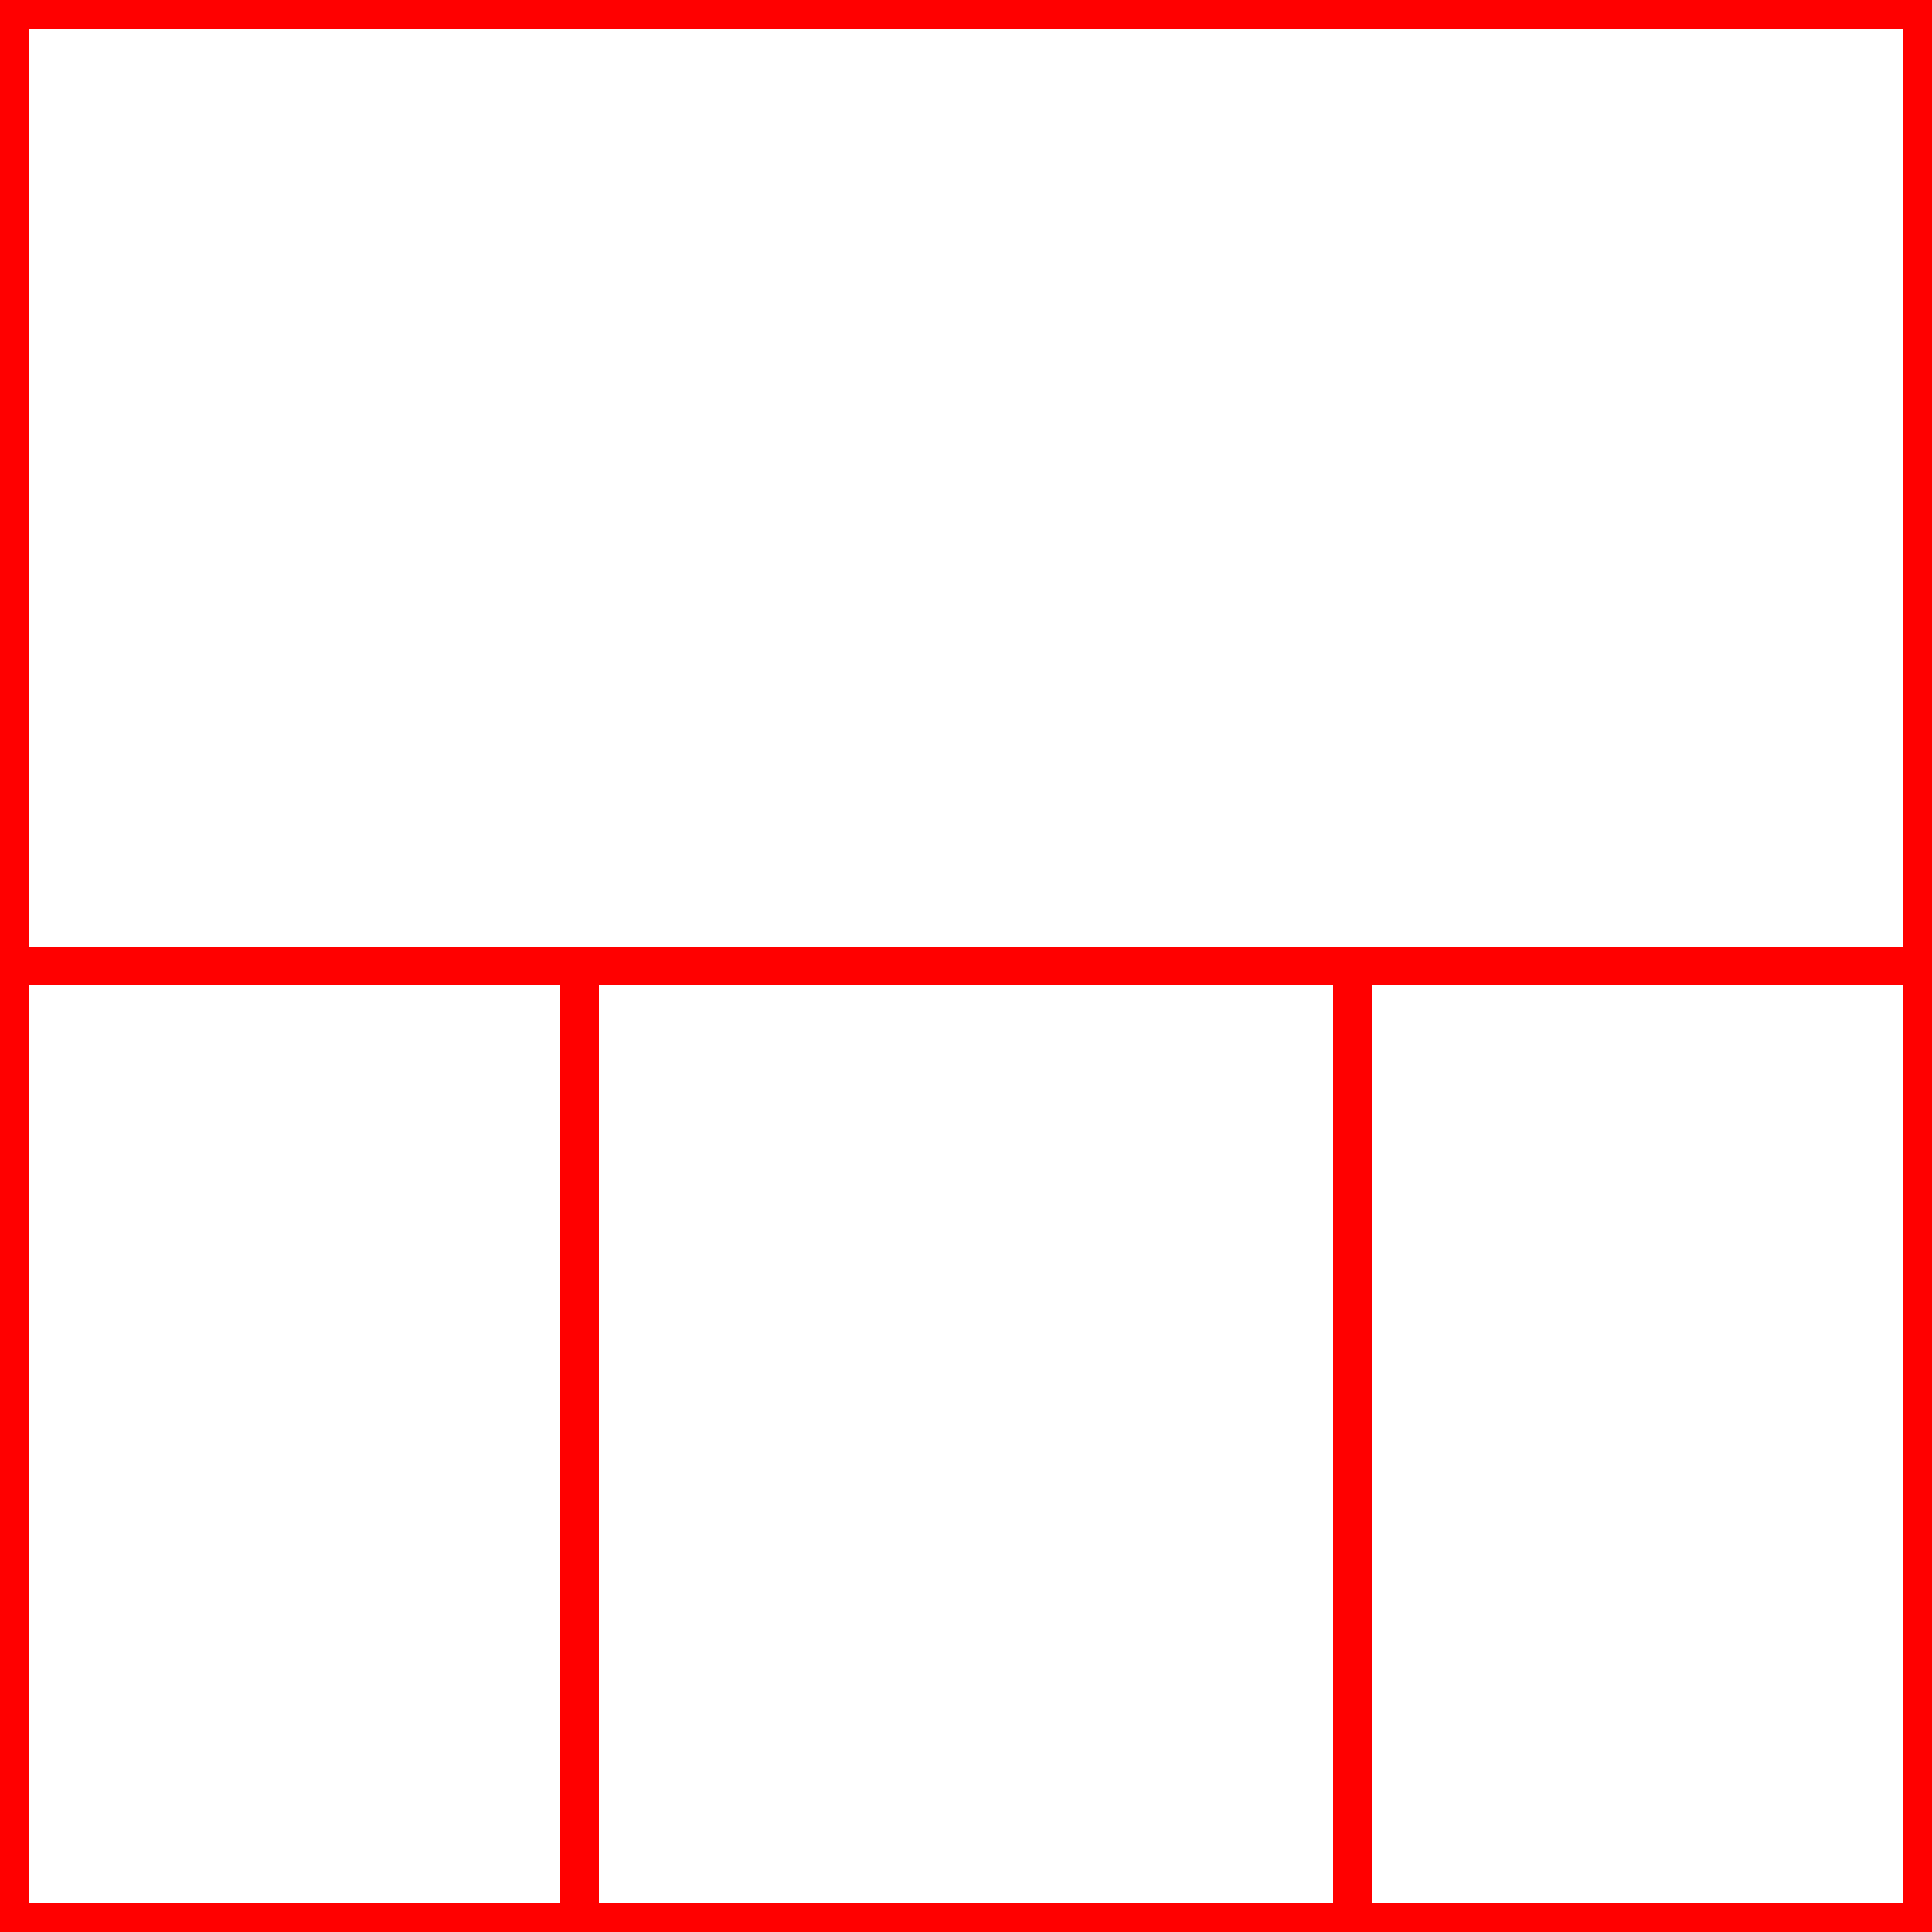
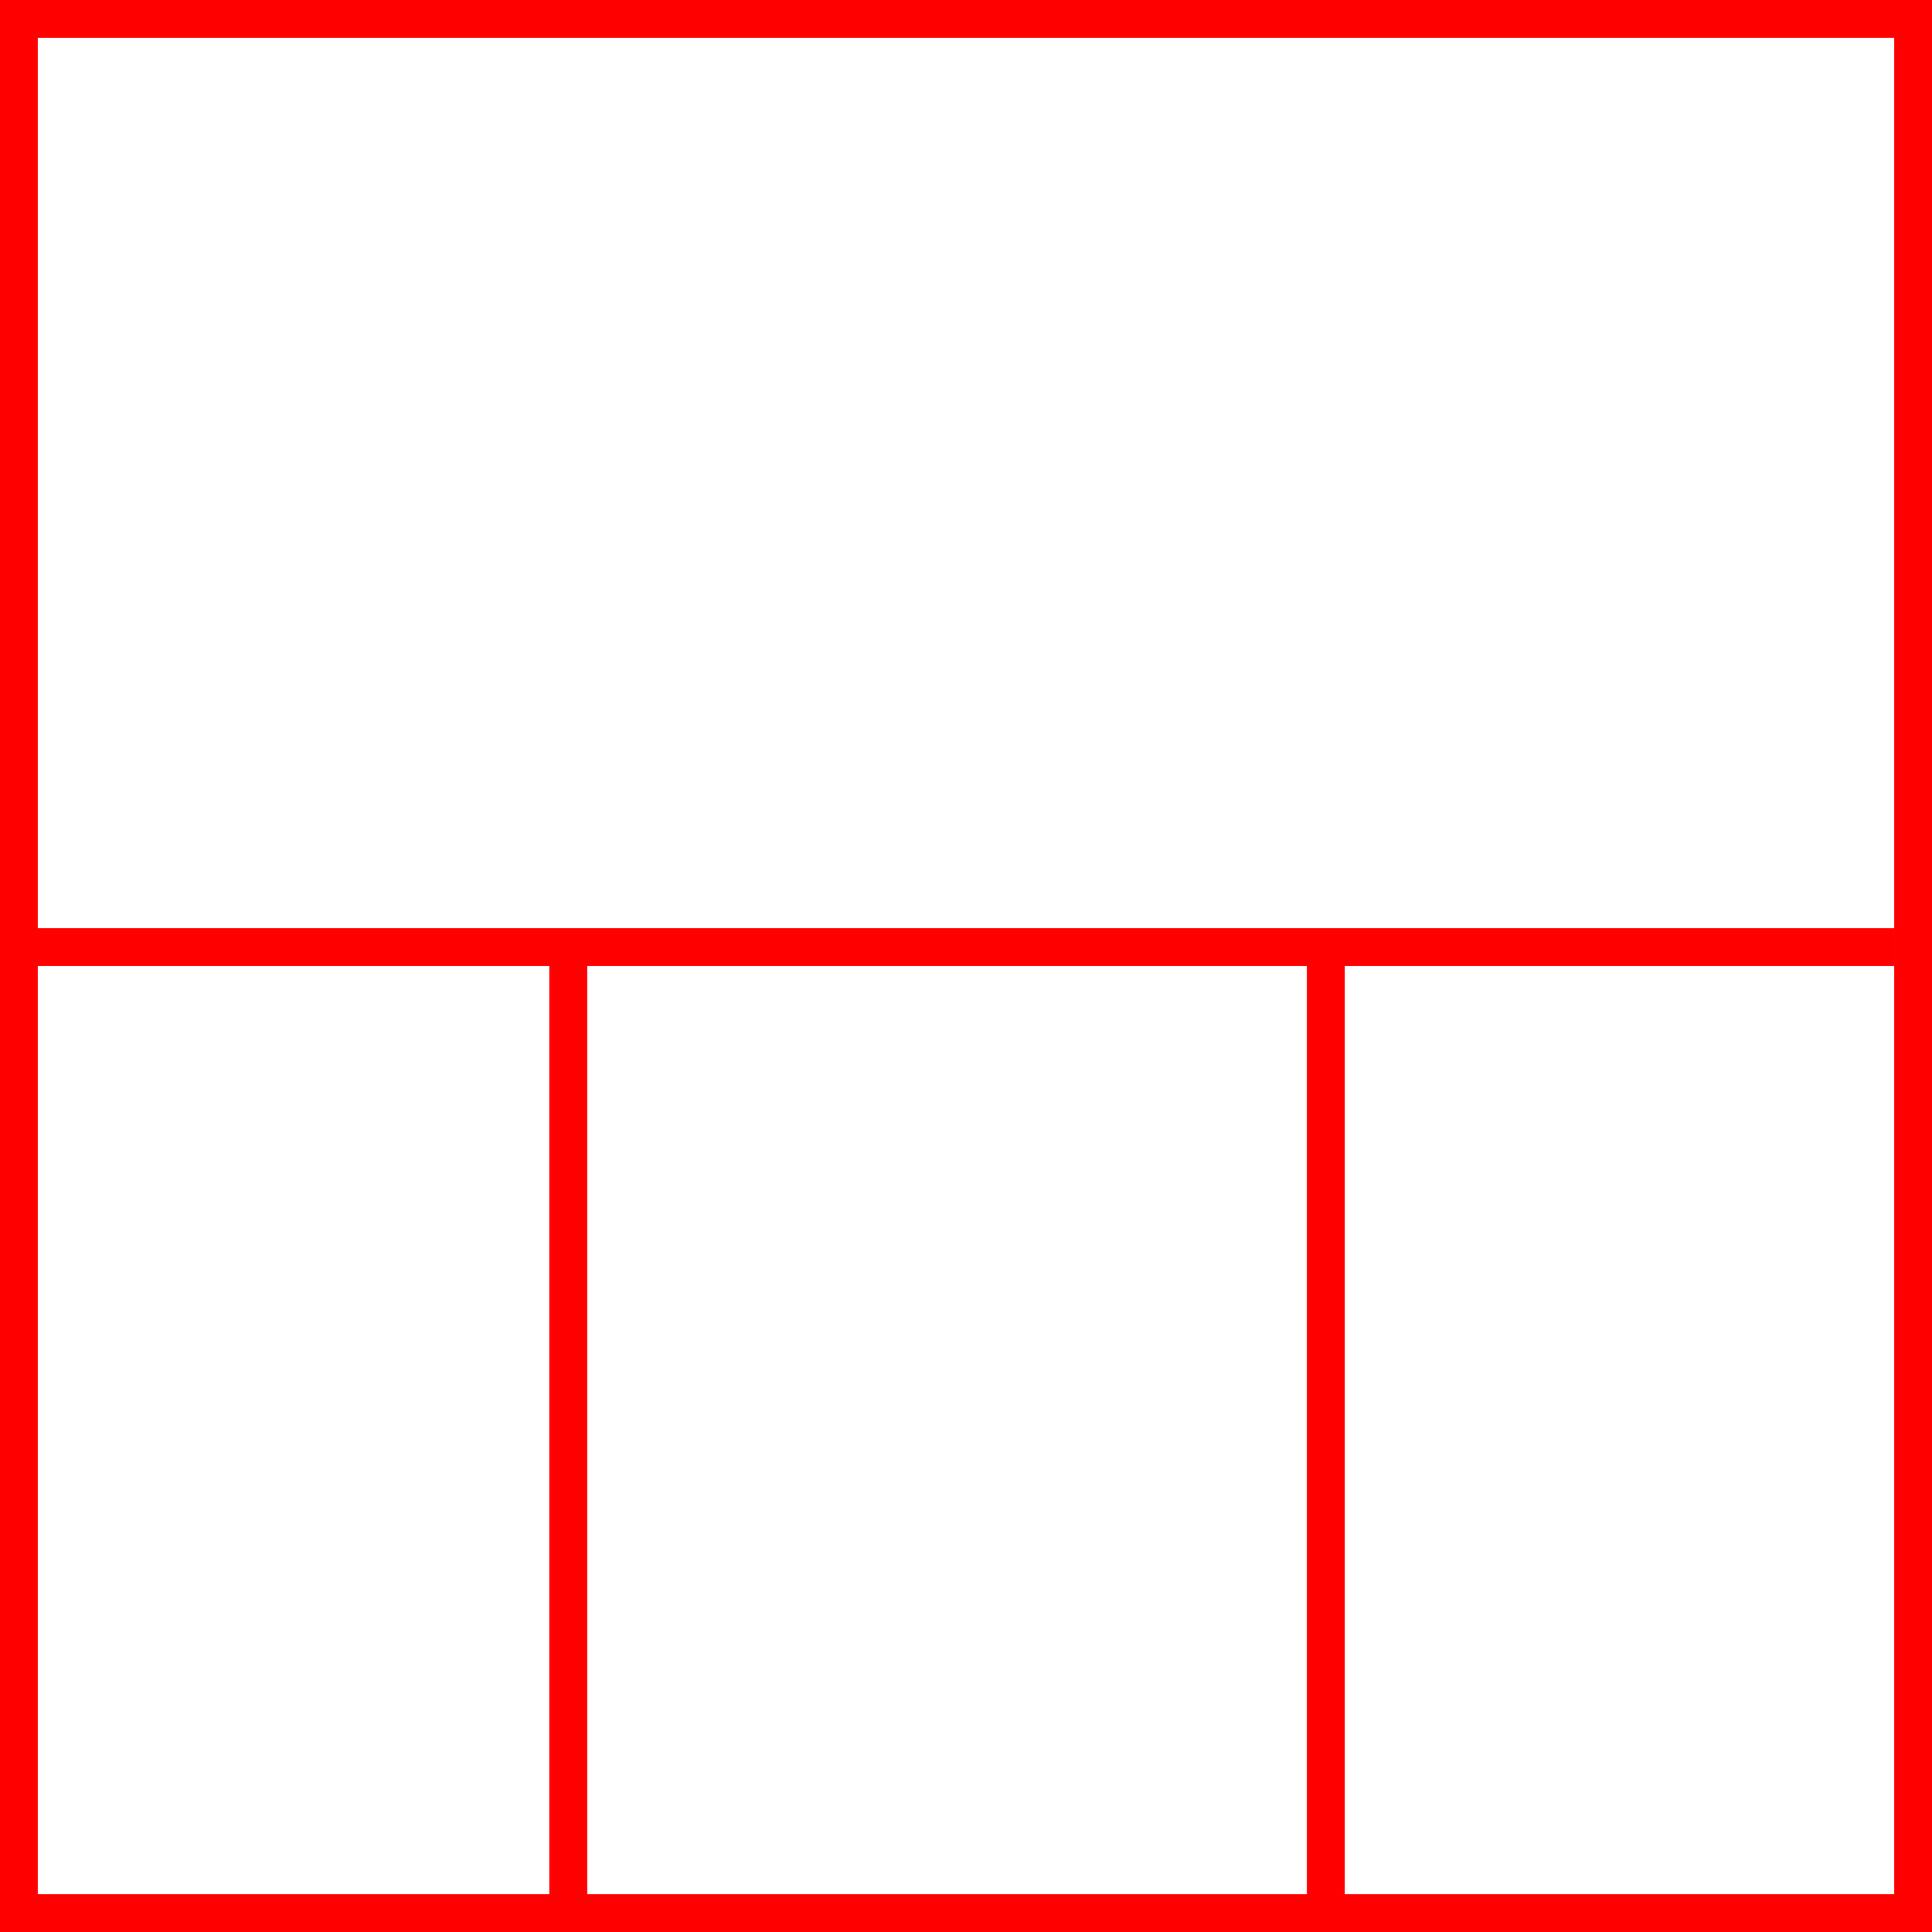
- <svg xmlns="http://www.w3.org/2000/svg" width="100" height="100">
+ <svg xmlns="http://www.w3.org/2000/svg" width="102" height="102">
  <g>
-     <rect fill="#fff" id="canvas_background" height="18.129" width="18.129" y="-1" x="-1" />
-     <g display="none" id="canvasGrid">
-       <rect fill="url(#gridpattern)" stroke-width="0" y="0" x="0" height="100%" width="100%" id="svg_2" />
-     </g>
+     <rect fill="#fff" id="canvas_background" height="102" width="102" y="0" x="0" />
  </g>
  <g>
-     <rect stroke="#ff0000" id="svg_3" height="100" width="100" y="0" x="0" stroke-width="3" fill="#fff" />
+     <rect stroke="#ff0000" id="svg_3" height="100" width="100" y="1" x="1" stroke-width="2" fill="#fff" />
    <line id="svg_4" y2="50" x2="100" y1="50" x1="0" stroke-width="2" stroke="#ff0000" fill="none" />
    <line id="svg_5" y2="100" x2="30" y1="50" x1="30" stroke-width="2" stroke="#ff0000" fill="none" />
    <line id="svg_10" y2="100" x2="70" y1="50" x1="70" stroke-width="2" stroke="#ff0000" fill="none" />
  </g>
</svg>
